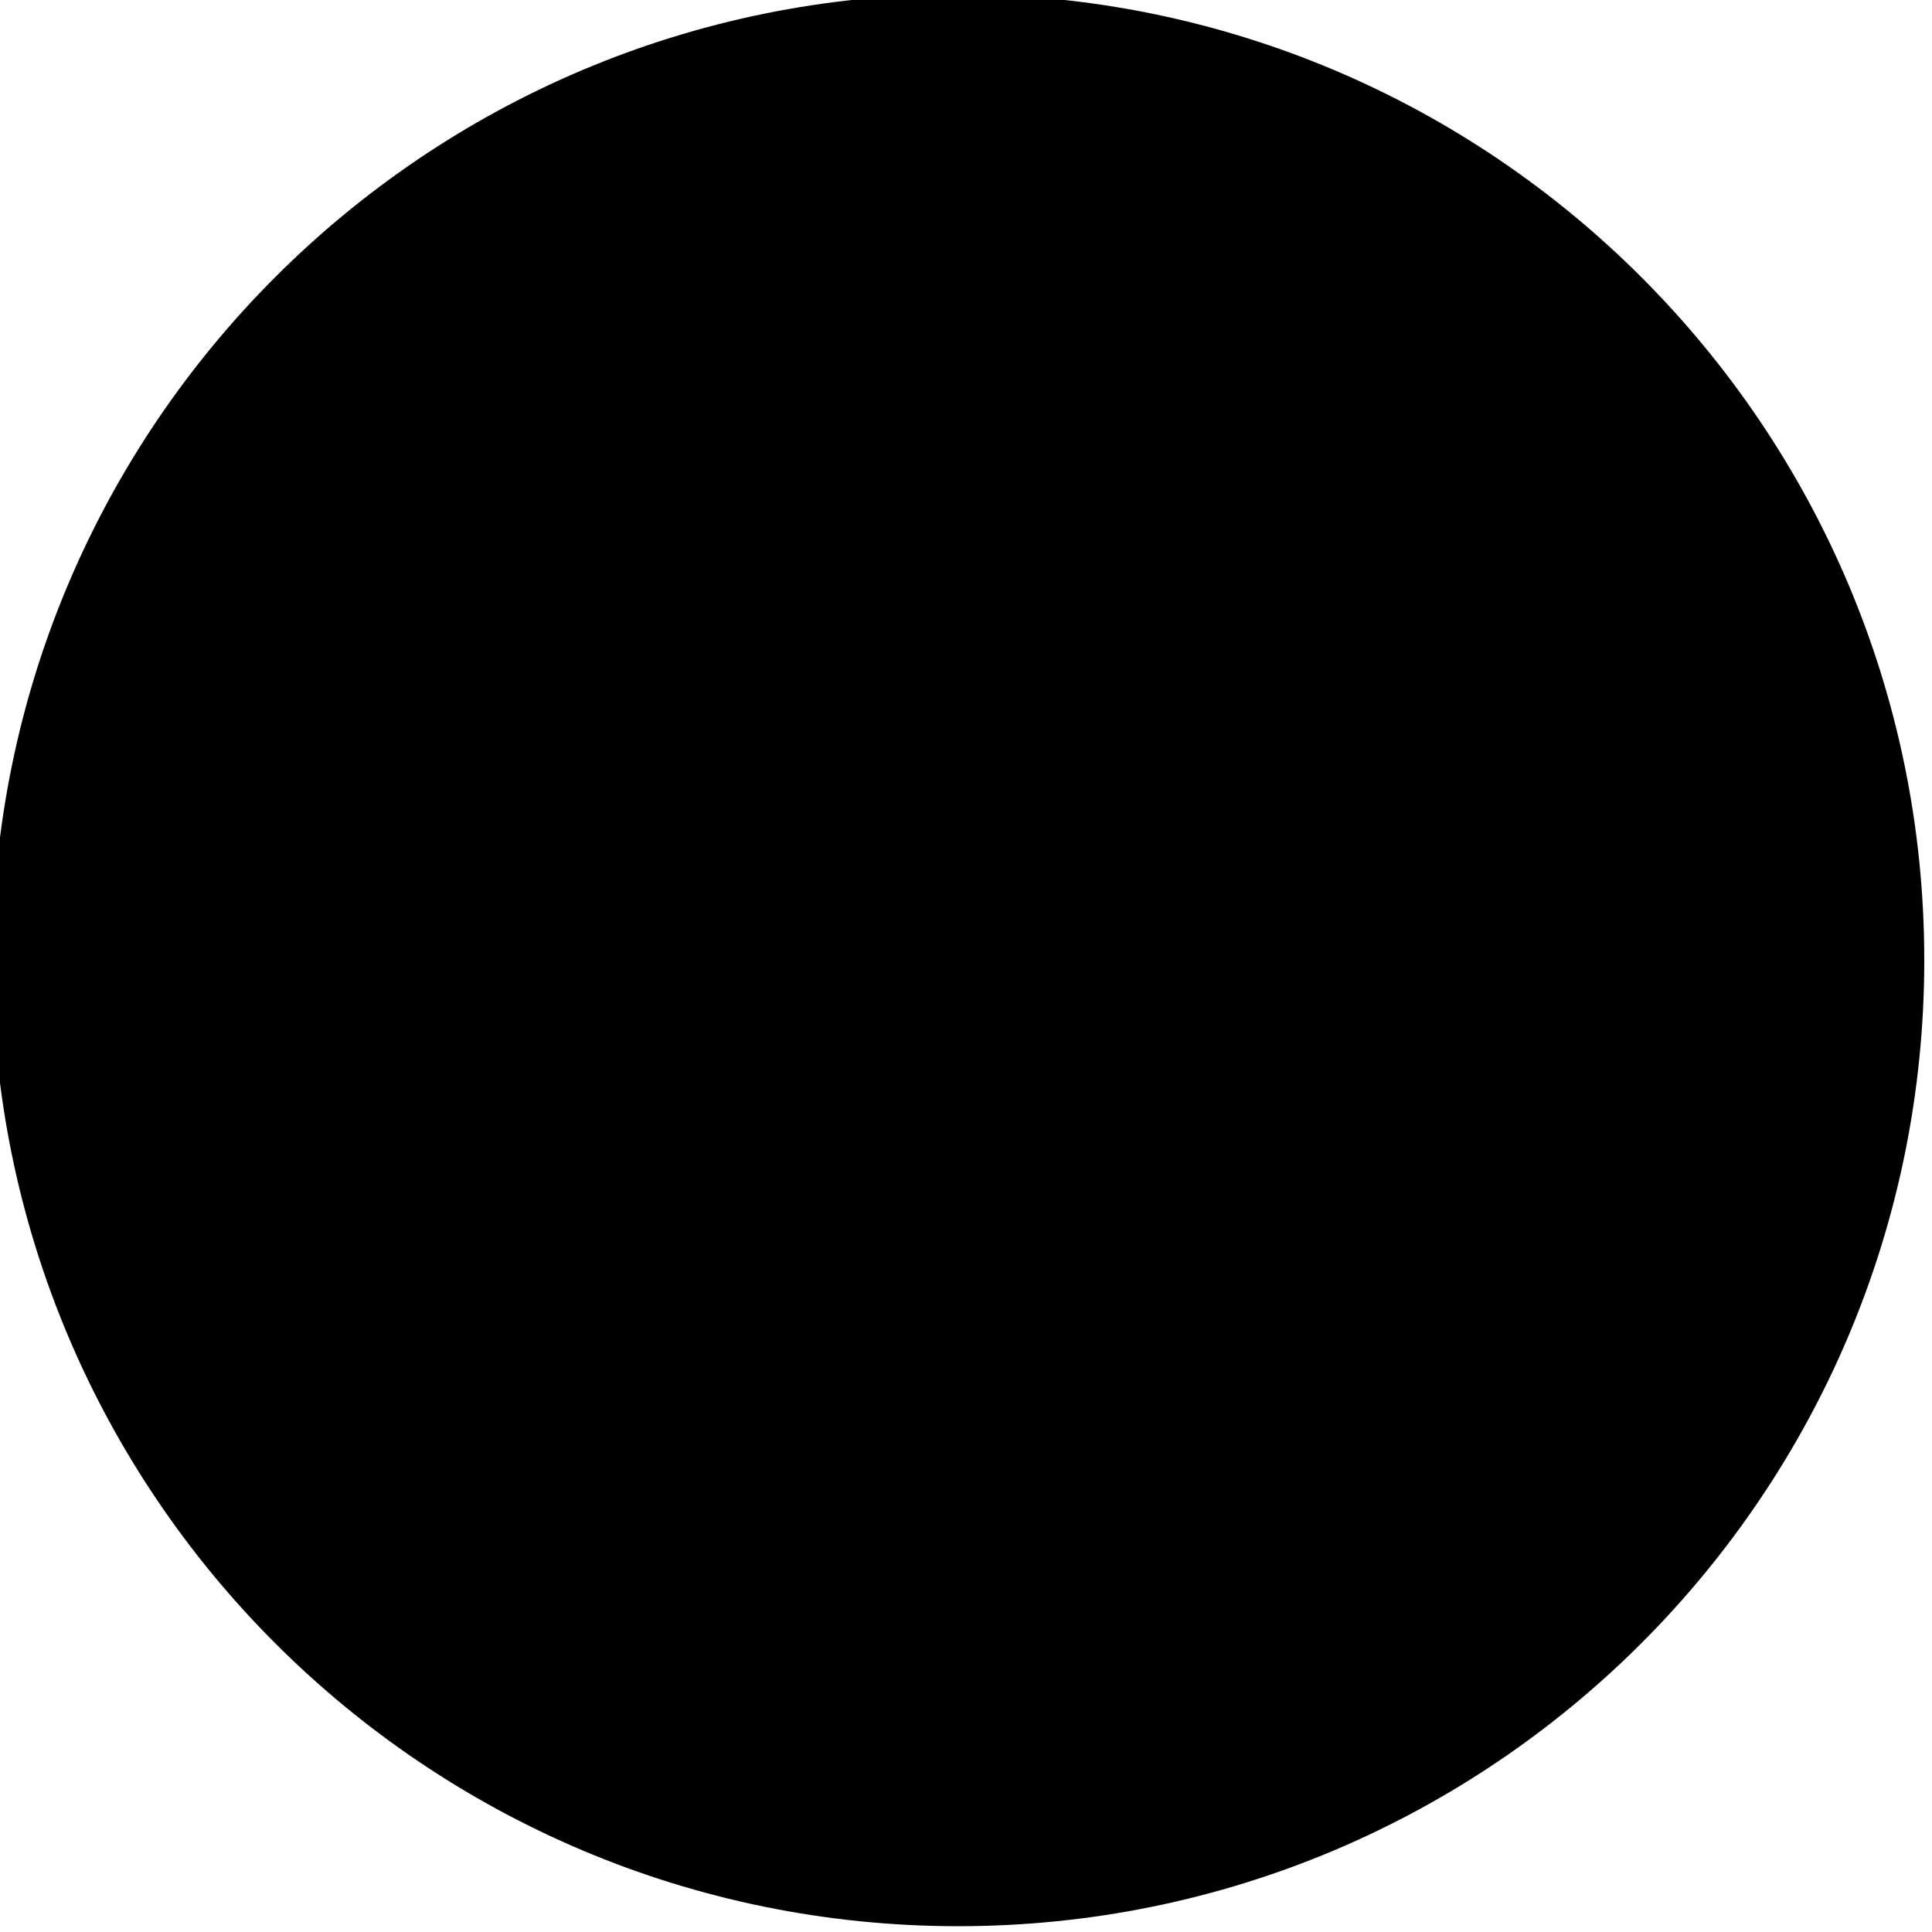
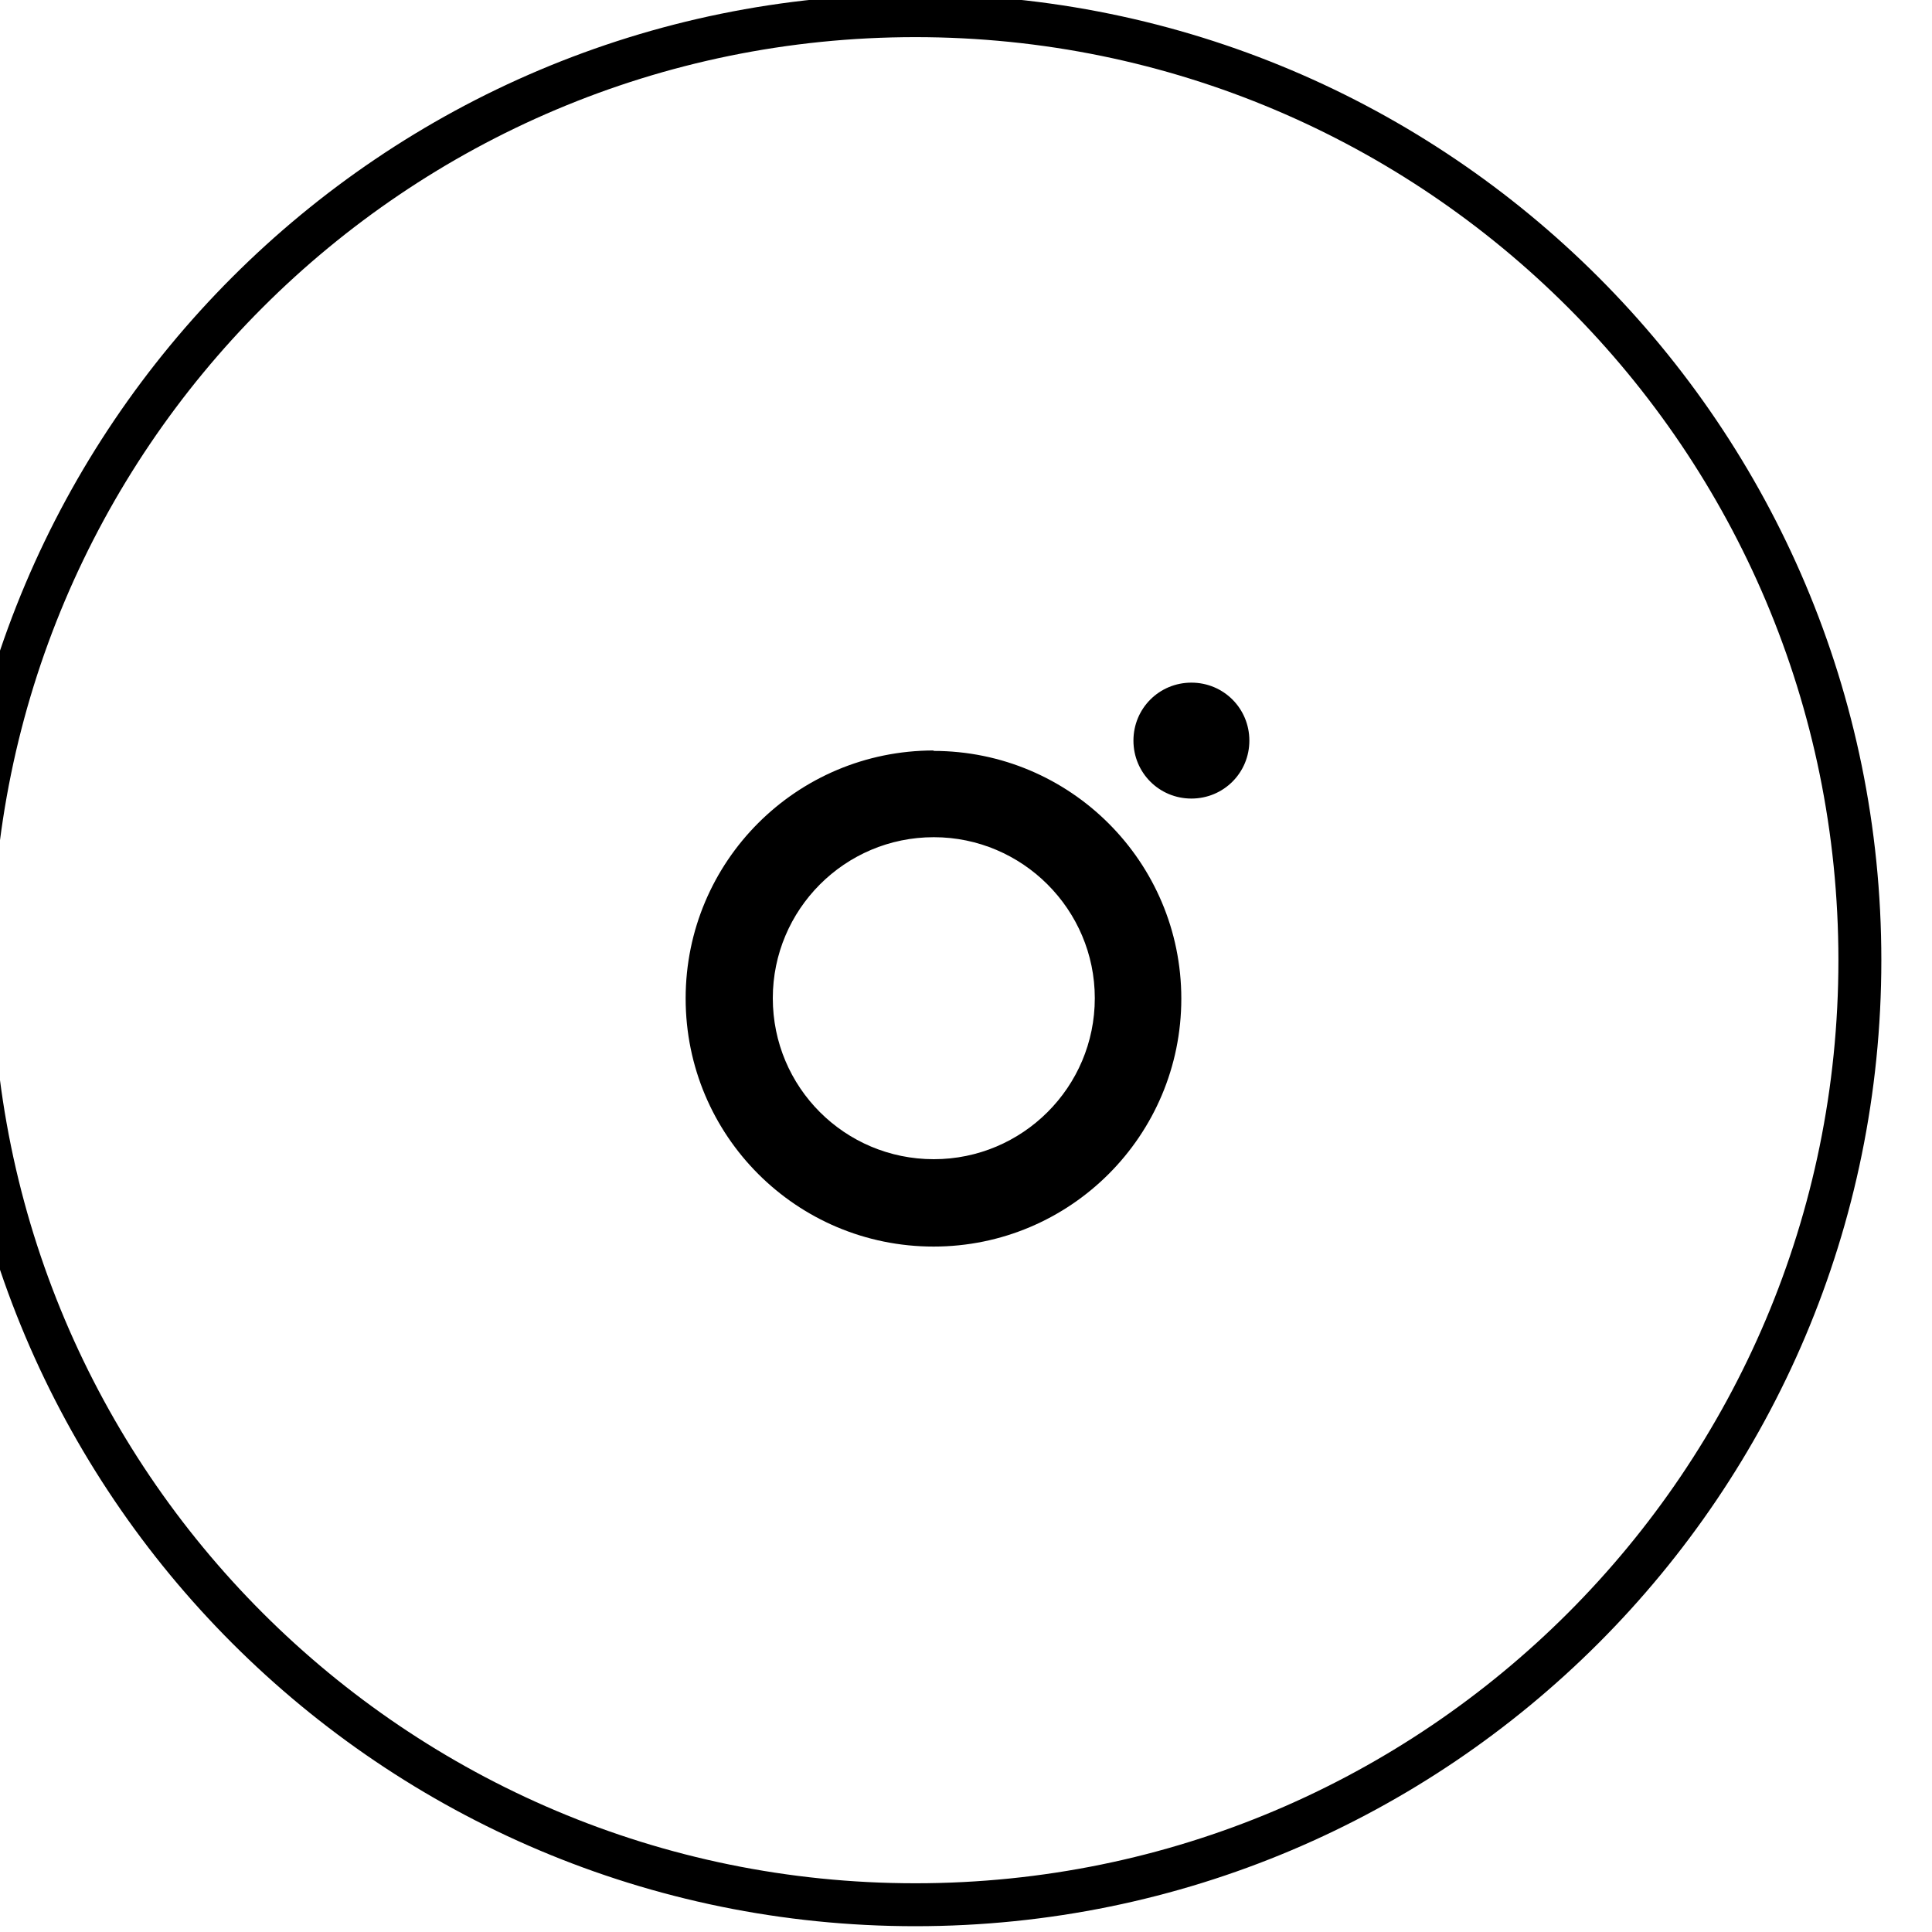
- <svg xmlns="http://www.w3.org/2000/svg" width="90" height="90" viewBox="0 0 90 90">
-   <g stroke-width="2" fill-rule="evenodd">
-     <circle stroke="currentColor" cx="44.64" cy="44.73" r="44" />
-     <path d="M60.96 62.6c0 .7-.56 1.26-1.25 1.26H27.4c-.7 0-1.26-.56-1.26-1.26V43.03h4.2c-.3 1.15-.48 2.36-.48 3.6 0 7.54 6.14 13.67 13.7 13.67 7.54 0 13.68-6.13 13.68-13.66 0-1.25-.17-2.46-.5-3.6h4.22V62.6zM43.56 38c4.77 0 8.65 3.87 8.65 8.64 0 4.77-3.87 8.64-8.65 8.64s-8.65-3.87-8.65-8.64c0-4.77 3.87-8.63 8.65-8.63zm8.7-7.53c0-.7.56-1.25 1.26-1.25h6.08c.7 0 1.26.56 1.26 1.25v6.07c0 .7-.56 1.26-1.26 1.26h-6.08c-.7 0-1.26-.56-1.26-1.26v-6.07zm8.4-6.38h-34.3c-2.96 0-5.36 2.38-5.36 5.33v34.32c0 2.95 2.4 5.34 5.35 5.34h34.3c2.96 0 5.35-2.4 5.35-5.35V29.43c0-2.95-2.4-5.34-5.35-5.34z" fill="currentColor" />
+ <svg xmlns="http://www.w3.org/2000/svg" xmlns:xlink="http://www.w3.org/1999/xlink" width="90" height="90" viewBox="0 0 90 90">
+   <defs>
+     <path id="a" d="M0 45h45V0H0z" />
+   </defs>
+   <g stroke-width="2" fill="none" fill-rule="evenodd">
+     <circle stroke="currentColor" cx="42.64" cy="44.73" r="44" />
+     <g transform="translate(21 24)">
+       <mask id="b">
+         <use xlink:href="#a" />
+       </mask>
+       <path d="M22.5 0c-6.12 0-6.88.04-9.28.15-2.4.1-4.03.5-5.46 1.05-1.48.57-2.73 1.34-3.98 2.6-1.26 1.24-2.02 2.5-2.6 3.97C.62 9.2.24 10.84.14 13.23.04 15.63 0 16.4 0 22.5c0 6.12.03 6.88.14 9.28.1 2.4.48 4.03 1.04 5.46.58 1.48 1.34 2.73 2.6 3.98 1.25 1.26 2.5 2.02 3.98 2.6 1.43.56 3.06.94 5.46 1.04 2.4.1 3.16.14 9.27.14 6.1 0 6.87-.03 9.27-.14 2.4-.1 4.03-.48 5.46-1.04 1.48-.58 2.73-1.34 3.98-2.6 1.26-1.25 2.03-2.5 2.6-3.98.56-1.43.94-3.07 1.05-5.46.1-2.4.14-3.16.14-9.27 0-6.1-.04-6.87-.15-9.27-.1-2.4-.5-4.03-1.05-5.46-.57-1.48-1.34-2.73-2.6-3.98-1.24-1.26-2.5-2.03-3.97-2.6C35.8.64 34.16.26 31.77.15 29.37.05 28.6 0 22.5 0zm0 4.07c6 0 6.7.02 9.08.13 2.2.1 3.4.46 4.18.77 1.05.4 1.8.9 2.58 1.7.8.77 1.28 1.52 1.7 2.57.3.8.66 1.98.76 4.18.1 2.37.13 3.08.13 9.1 0 6-.02 6.7-.13 9.08-.1 2.2-.46 3.38-.77 4.17-.4 1.05-.9 1.8-1.7 2.6-.77.78-1.52 1.26-2.57 1.67-.8.3-1.98.68-4.18.78-2.37.1-3.08.13-9.1.13-6 0-6.7-.03-9.08-.13-2.2-.1-3.38-.47-4.17-.78-1.05-.4-1.8-.9-2.6-1.68-.78-.8-1.26-1.54-1.67-2.6-.3-.78-.68-1.97-.78-4.16-.1-2.38-.13-3.1-.13-9.1s.03-6.7.13-9.08c.1-2.2.47-3.4.78-4.18.4-1.05.9-1.8 1.68-2.58.8-.8 1.54-1.28 2.6-1.7.78-.3 1.97-.66 4.16-.76 2.38-.1 3.1-.13 9.1-.13z" fill="currentColor" mask="url(#b)" />
+     </g>
+     <path d="M43.5 54c-4.15 0-7.5-3.35-7.5-7.5 0-4.13 3.35-7.5 7.5-7.5 4.13 0 7.5 3.37 7.5 7.5 0 4.15-3.37 7.5-7.5 7.5zm0-19.04c-6.4 0-11.56 5.17-11.56 11.55 0 6.4 5.17 11.56 11.55 11.56 6.37 0 11.54-5.17 11.54-11.55 0-6.37-5.17-11.54-11.55-11.54zM58.2 34.5c0 1.5-1.2 2.7-2.7 2.7-1.5 0-2.7-1.2-2.7-2.7 0-1.5 1.2-2.7 2.7-2.7 1.5 0 2.7 1.2 2.7 2.7" fill="currentColor" />
  </g>
</svg>
